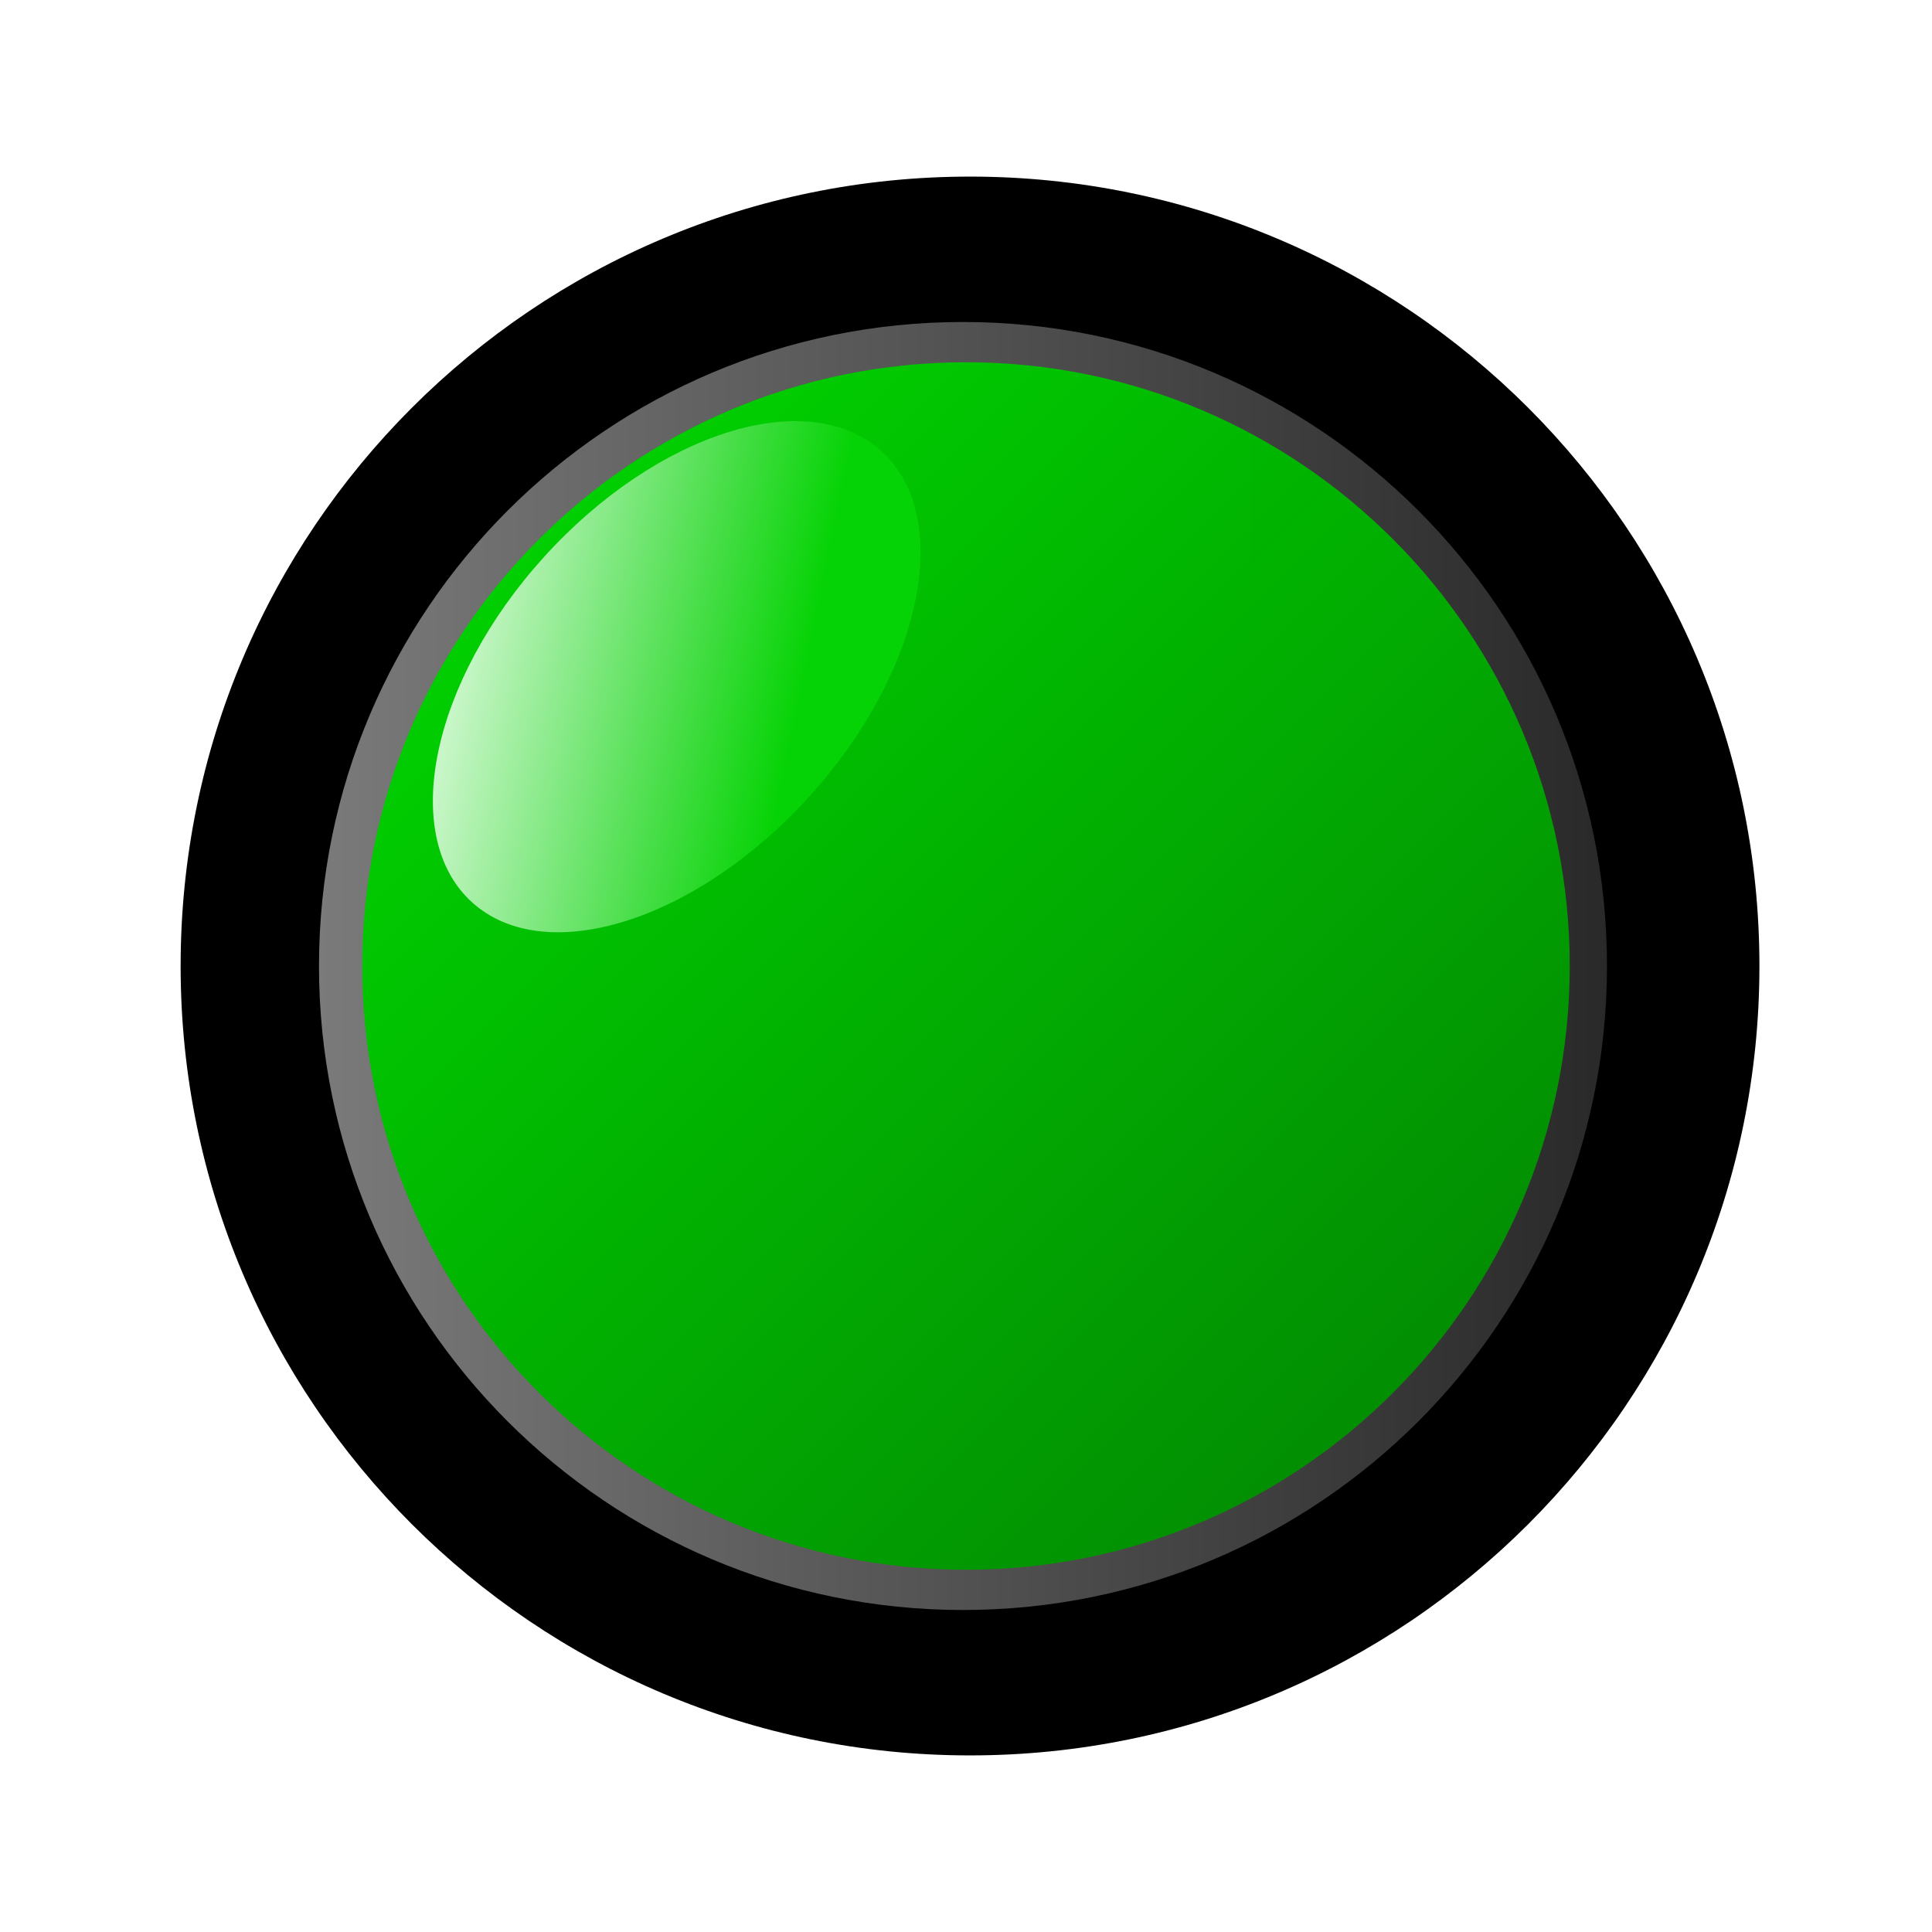
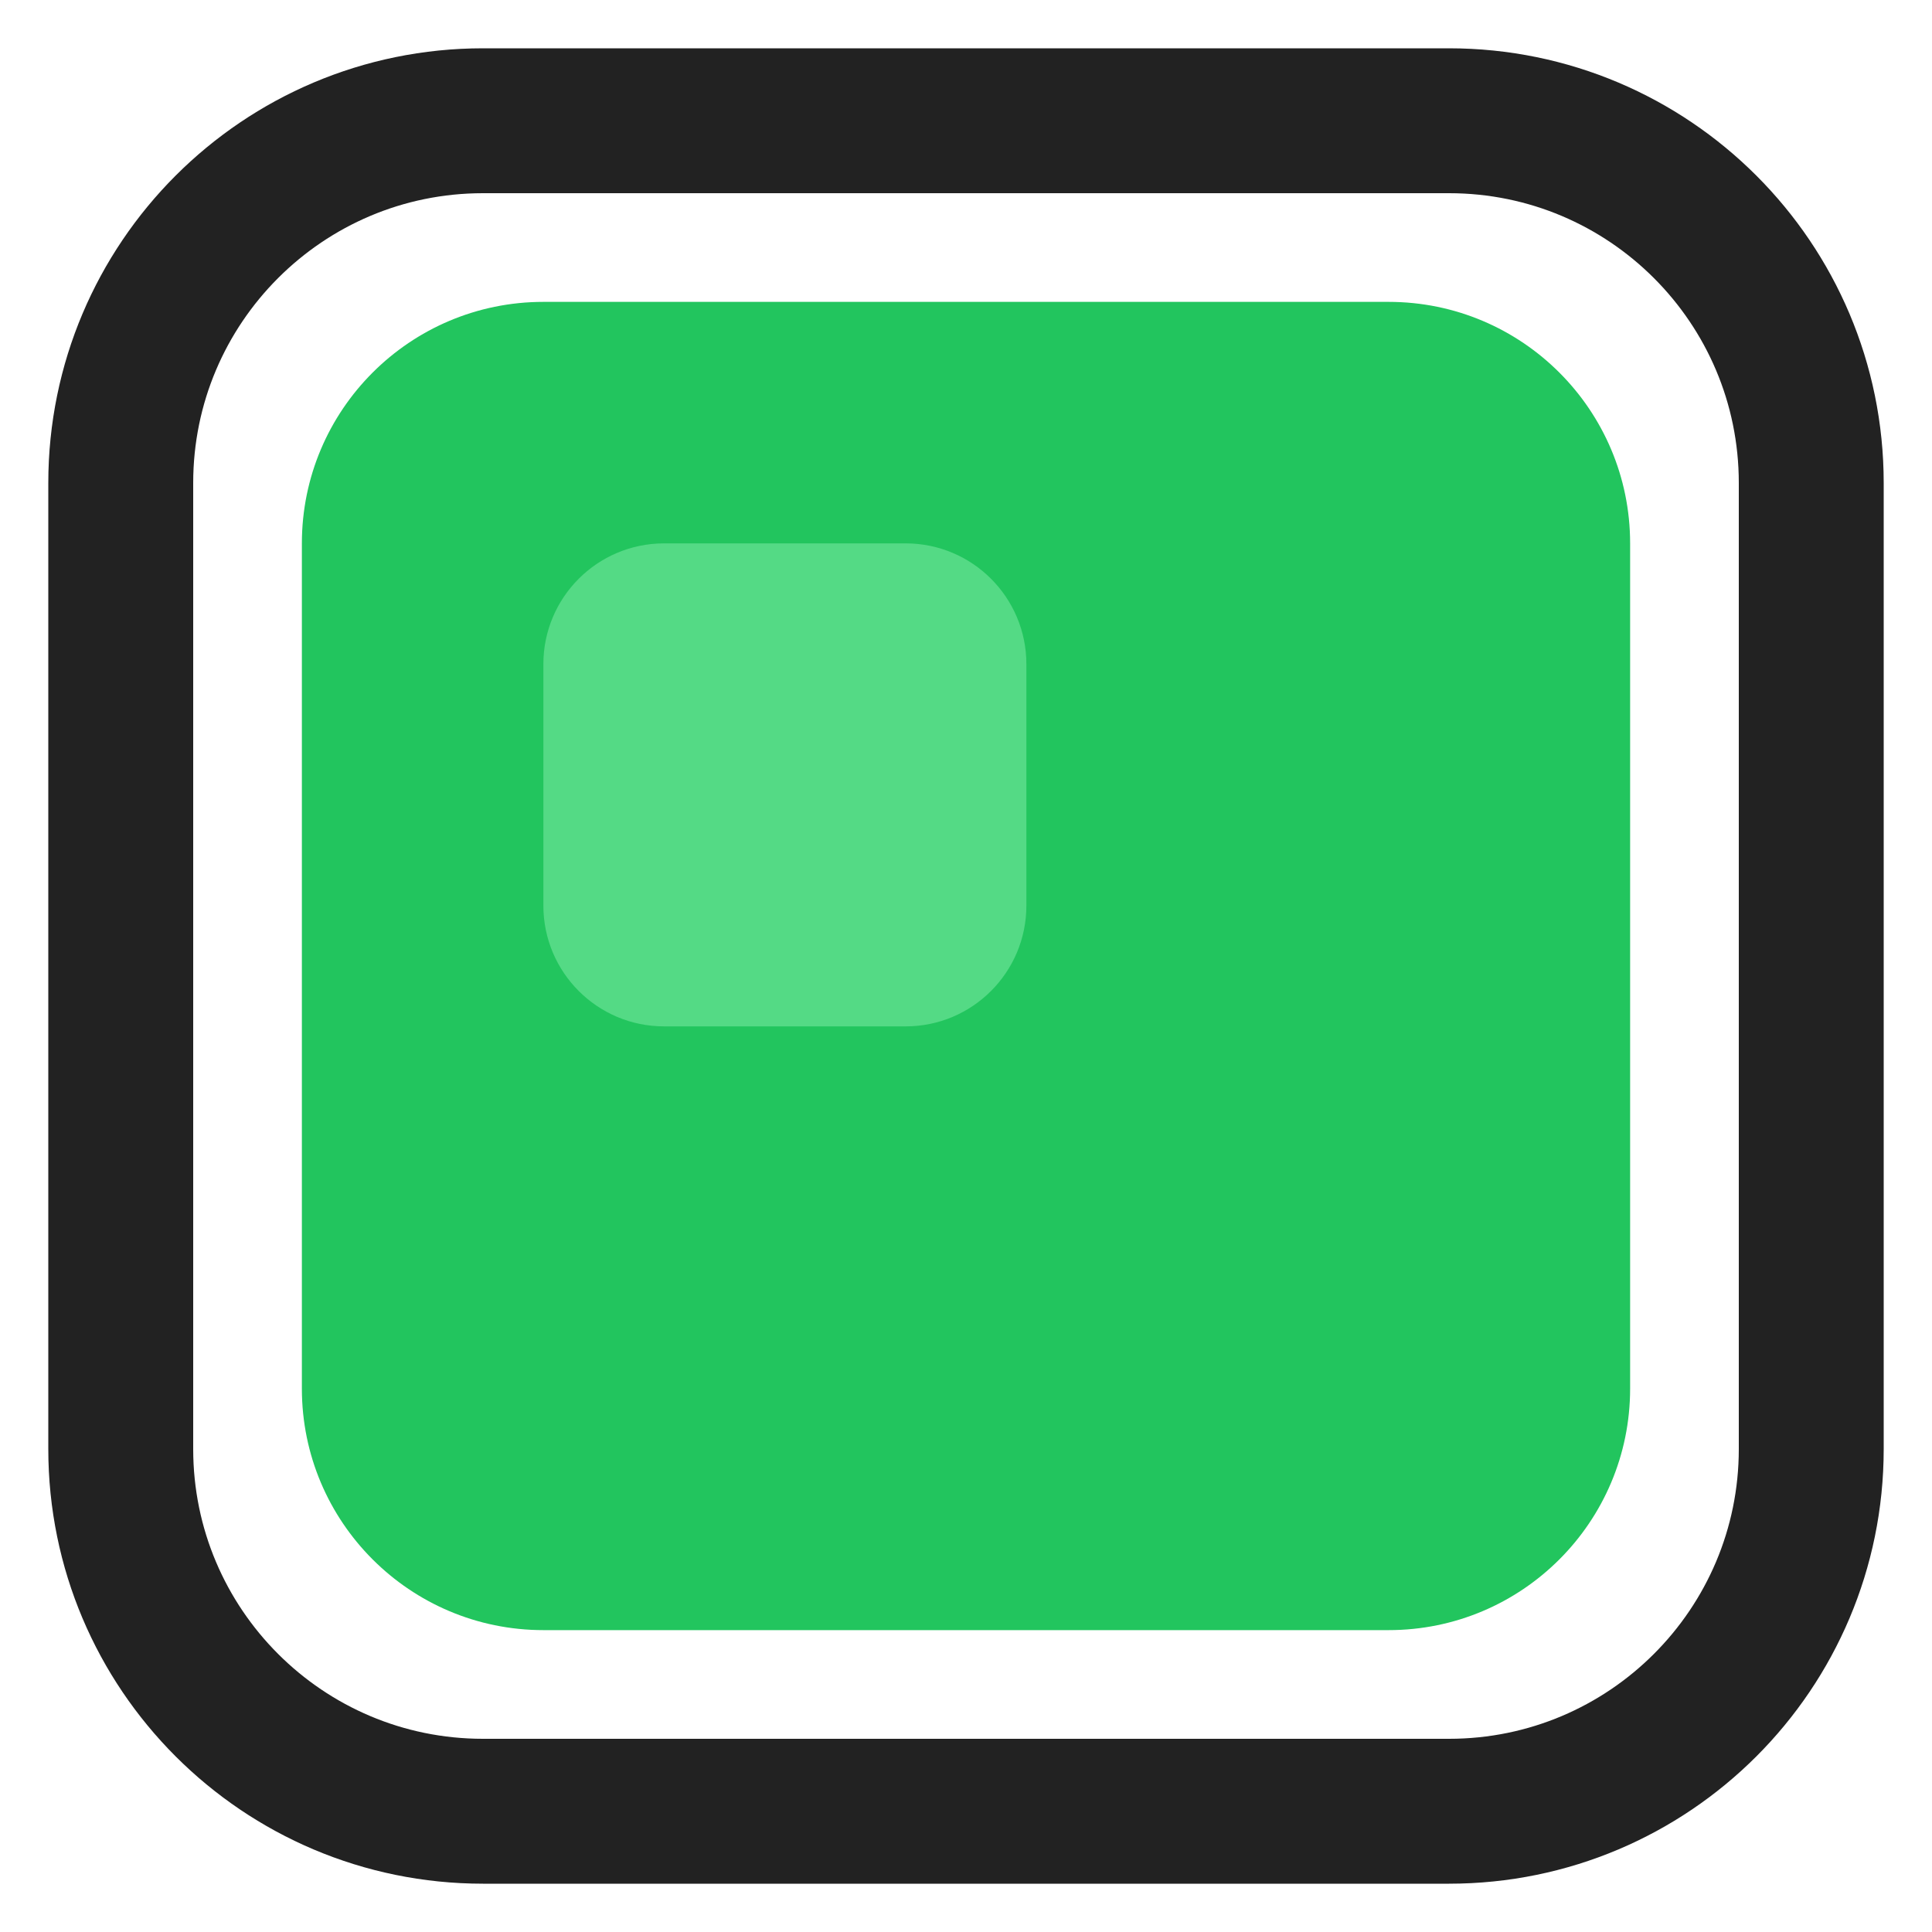
- <svg xmlns="http://www.w3.org/2000/svg" width="480" height="480">
-   <defs>
-     <linearGradient y2="0" x2="1" y1="0" x1="0" id="svg_6">
-       <stop offset="0" stop-color="#bfbfbf" />
-       <stop offset="1" stop-color="#404040" />
-     </linearGradient>
-     <linearGradient spreadMethod="pad" y2="1" x2="1" y1="0" x1="0" id="svg_11">
-       <stop offset="0" stop-opacity="0.992" stop-color="#00dd00" />
-       <stop offset="1" stop-opacity="0.988" stop-color="#018201" />
-     </linearGradient>
-     <linearGradient spreadMethod="pad" y2="1" x2="1" y1="0" x1="0" id="svg_14">
-       <stop offset="0" stop-opacity="0.996" stop-color="#ffffff" />
-       <stop offset="0.703" stop-opacity="0.984" stop-color="#06d306" />
-     </linearGradient>
-   </defs>
-   <g>
-     <circle transform="rotate(90 241 240)" id="svg_3" r="196.125" cy="240" cx="241" stroke-linecap="round" stroke-width="17.5" fill="#000000" />
-     <circle id="svg_7" r="160" cy="239.999" cx="239.253" fill-opacity="0.64" stroke-linecap="round" stroke-width="17.5" fill="url(#svg_6)" />
-     <circle id="svg_8" r="150" cy="240.002" cx="240.001" stroke-linecap="round" stroke-width="17.5" fill="url(#svg_11)" />
-     <ellipse transform="rotate(-47.7626 168.124 168.124)" id="svg_20" ry="44.403" rx="75.676" cy="168.124" cx="168.124" stroke-linecap="round" stroke-width="17.5" fill="url(#svg_14)" />
-   </g>
+ <svg xmlns="http://www.w3.org/2000/svg" width="16" height="16" viewBox="0 0 16 16">
+   <rect x="1" y="1" width="14" height="14" rx="3" fill="none" stroke="#222" stroke-width="1.2" />
+   <rect x="2.5" y="2.5" width="11" height="11" rx="2" fill="#22c55e" />
+   <rect x="4.5" y="4.5" width="4" height="4" rx="1" fill="#86efac" opacity="0.5" />
</svg>
